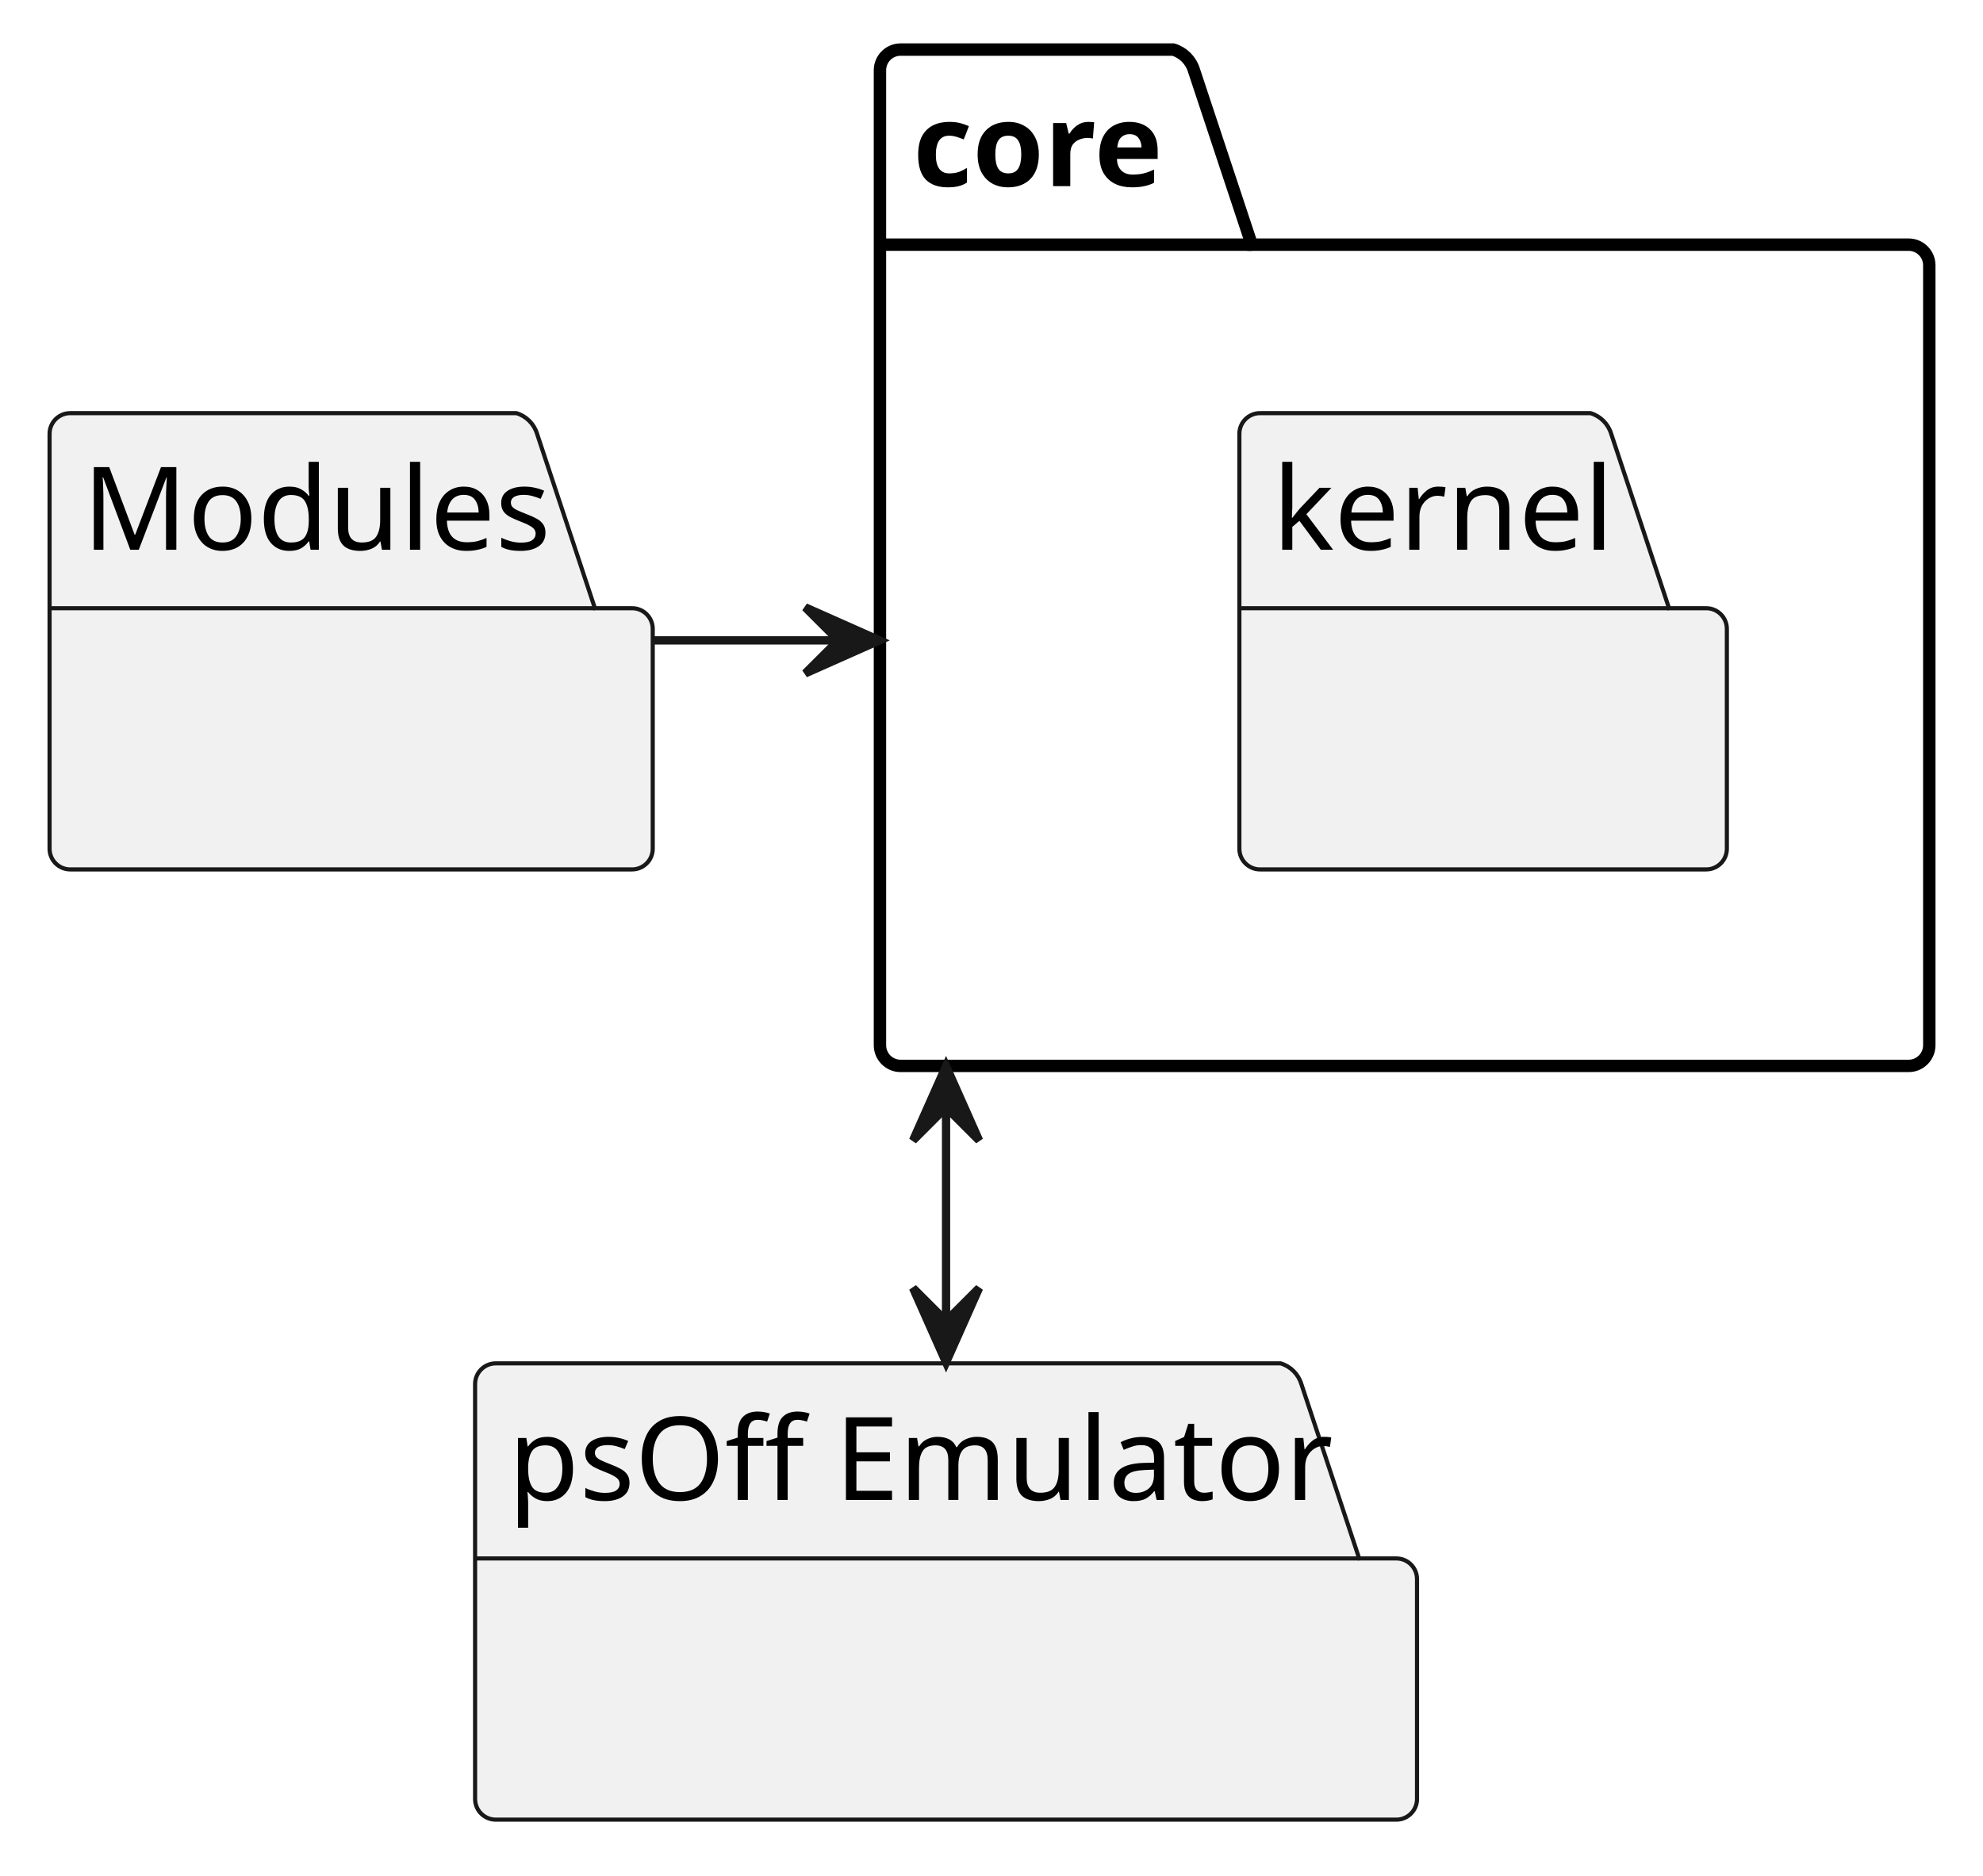
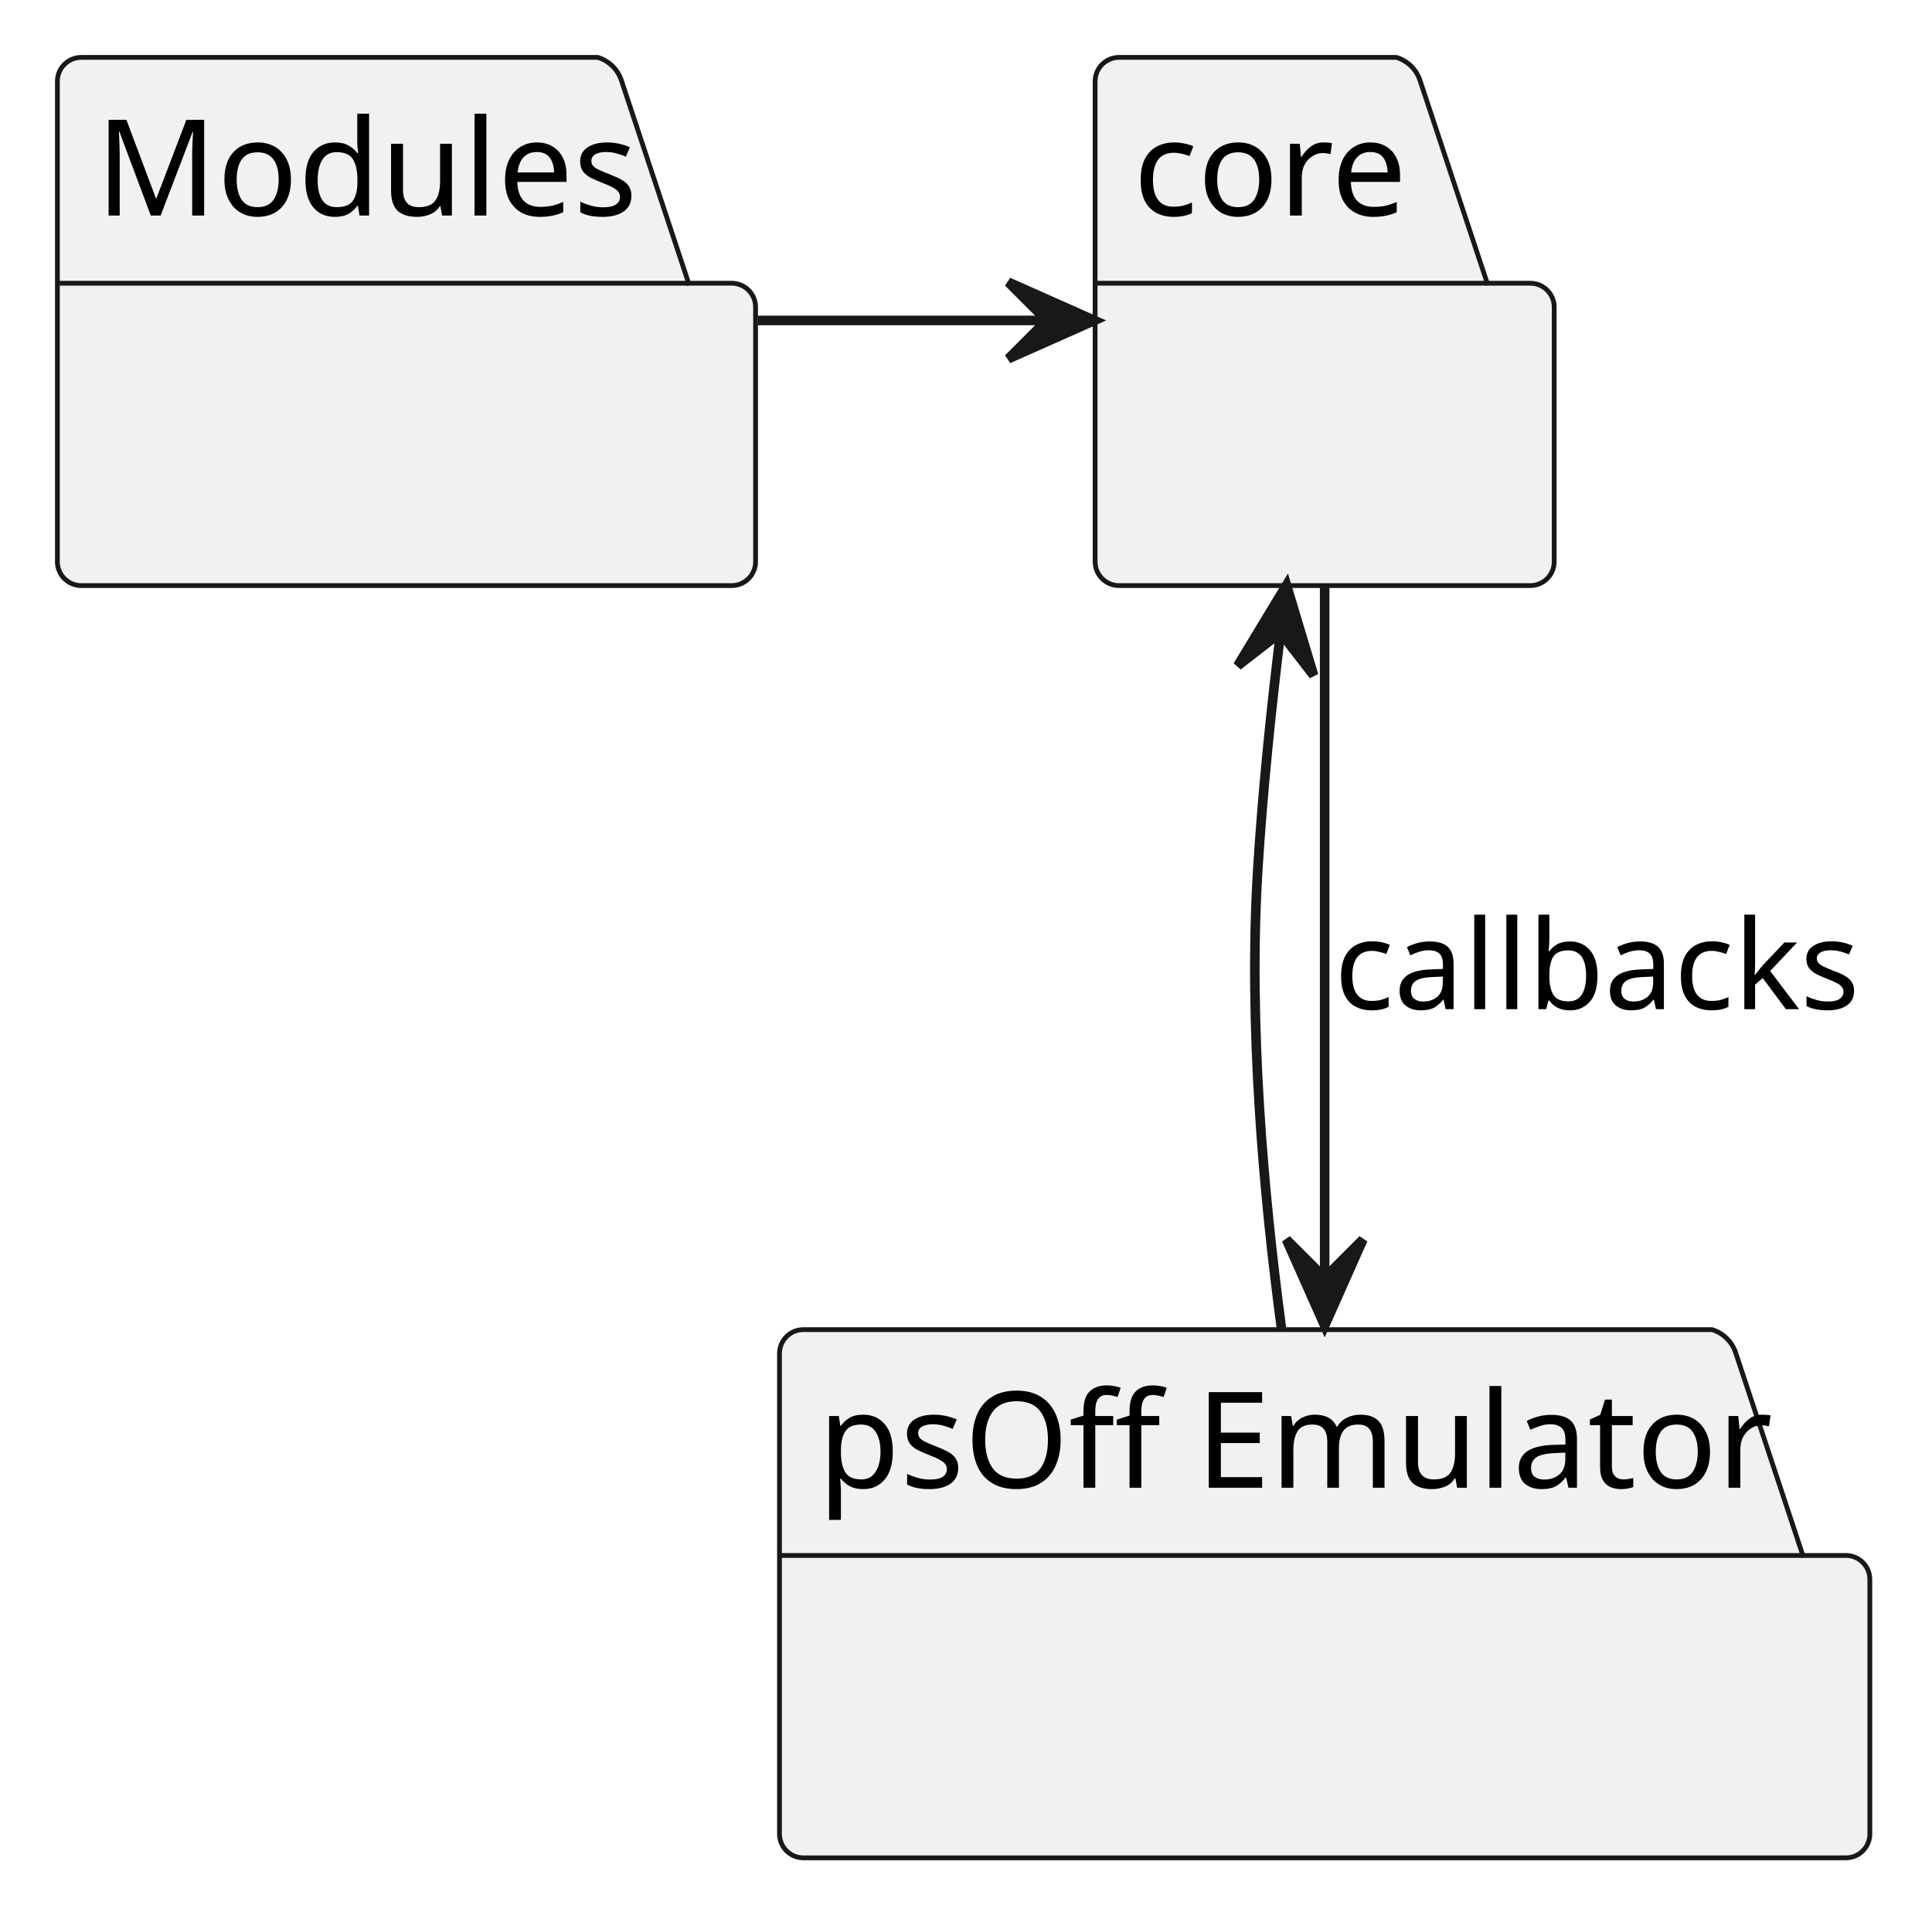
- <svg xmlns="http://www.w3.org/2000/svg" contentStyleType="text/css" height="227px" preserveAspectRatio="none" style="width:240px;height:227px;background:#FFFFFF;" version="1.1" viewBox="0 0 240 227" width="240px" zoomAndPan="magnify">
+ <svg xmlns="http://www.w3.org/2000/svg" contentStyleType="text/css" height="201px" preserveAspectRatio="none" style="width:202px;height:201px;background:#FFFFFF;" version="1.1" viewBox="0 0 202 201" width="202px" zoomAndPan="magnify">
  <defs />
  <g>
-     <g id="cluster_core">
-       <path d="M109,6 L142,6 A3.75,3.75 0 0 1 144.5,8.5 L151.5,29.609 L231,29.609 A2.5,2.5 0 0 1 233.5,32.109 L233.5,126.5 A2.5,2.5 0 0 1 231,129 L109,129 A2.5,2.5 0 0 1 106.5,126.5 L106.5,8.5 A2.5,2.5 0 0 1 109,6 " fill="none" style="stroke:#000000;stroke-width:1.5;" />
-       <line style="stroke:#000000;stroke-width:1.5;" x1="106.5" x2="151.5" y1="29.609" y2="29.609" />
-       <text fill="#000000" font-family="sans-serif" font-size="14" font-weight="bold" lengthAdjust="spacing" textLength="32" x="110.5" y="22.533">core</text>
-     </g>
-     <path d="M8.5,50 L62.5,50 A3.75,3.75 0 0 1 65,52.5 L72,73.609 L76.5,73.609 A2.5,2.5 0 0 1 79,76.109 L79,102.719 A2.5,2.5 0 0 1 76.5,105.219 L8.5,105.219 A2.5,2.5 0 0 1 6,102.719 L6,52.5 A2.5,2.5 0 0 1 8.5,50 " fill="#F1F1F1" style="stroke:#181818;stroke-width:0.5;" />
-     <line style="stroke:#181818;stroke-width:0.5;" x1="6" x2="72" y1="73.609" y2="73.609" />
-     <text fill="#000000" font-family="sans-serif" font-size="14" lengthAdjust="spacing" textLength="53" x="10" y="66.533">Modules</text>
-     <path d="M152.5,50 L192.5,50 A3.75,3.75 0 0 1 195,52.5 L202,73.609 L206.5,73.609 A2.5,2.5 0 0 1 209,76.109 L209,102.719 A2.5,2.5 0 0 1 206.5,105.219 L152.5,105.219 A2.5,2.5 0 0 1 150,102.719 L150,52.5 A2.5,2.5 0 0 1 152.5,50 " fill="#F1F1F1" style="stroke:#181818;stroke-width:0.5;" />
-     <line style="stroke:#181818;stroke-width:0.5;" x1="150" x2="202" y1="73.609" y2="73.609" />
-     <text fill="#000000" font-family="sans-serif" font-size="14" lengthAdjust="spacing" textLength="39" x="154" y="66.533">kernel</text>
-     <path d="M60,165 L155,165 A3.75,3.75 0 0 1 157.5,167.5 L164.5,188.609 L169,188.609 A2.5,2.5 0 0 1 171.5,191.109 L171.5,217.719 A2.5,2.5 0 0 1 169,220.219 L60,220.219 A2.5,2.5 0 0 1 57.5,217.719 L57.5,167.5 A2.5,2.5 0 0 1 60,165 " fill="#F1F1F1" style="stroke:#181818;stroke-width:0.5;" />
-     <line style="stroke:#181818;stroke-width:0.5;" x1="57.5" x2="164.5" y1="188.609" y2="188.609" />
-     <text fill="#000000" font-family="sans-serif" font-size="14" lengthAdjust="spacing" textLength="94" x="61.5" y="181.533">psOff Emulator</text>
+     <path d="M8.5,6 L62.5,6 A3.75,3.75 0 0 1 65,8.5 L72,29.609 L76.5,29.609 A2.5,2.5 0 0 1 79,32.109 L79,58.719 A2.5,2.5 0 0 1 76.5,61.219 L8.5,61.219 A2.5,2.5 0 0 1 6,58.719 L6,8.5 A2.5,2.5 0 0 1 8.5,6 " fill="#F1F1F1" style="stroke:#181818;stroke-width:0.5;" />
+     <line style="stroke:#181818;stroke-width:0.5;" x1="6" x2="72" y1="29.609" y2="29.609" />
+     <text fill="#000000" font-family="sans-serif" font-size="14" lengthAdjust="spacing" textLength="53" x="10" y="22.533">Modules</text>
+     <path d="M117,6 L146,6 A3.75,3.75 0 0 1 148.5,8.5 L155.5,29.609 L160,29.609 A2.5,2.5 0 0 1 162.5,32.109 L162.5,58.719 A2.5,2.5 0 0 1 160,61.219 L117,61.219 A2.5,2.5 0 0 1 114.5,58.719 L114.5,8.5 A2.5,2.5 0 0 1 117,6 " fill="#F1F1F1" style="stroke:#181818;stroke-width:0.5;" />
+     <line style="stroke:#181818;stroke-width:0.5;" x1="114.5" x2="155.5" y1="29.609" y2="29.609" />
+     <text fill="#000000" font-family="sans-serif" font-size="14" lengthAdjust="spacing" textLength="28" x="118.5" y="22.533">core</text>
+     <path d="M84,139 L179,139 A3.75,3.75 0 0 1 181.5,141.5 L188.5,162.609 L193,162.609 A2.5,2.5 0 0 1 195.5,165.109 L195.5,191.719 A2.5,2.5 0 0 1 193,194.219 L84,194.219 A2.5,2.5 0 0 1 81.5,191.719 L81.5,141.5 A2.5,2.5 0 0 1 84,139 " fill="#F1F1F1" style="stroke:#181818;stroke-width:0.5;" />
+     <line style="stroke:#181818;stroke-width:0.5;" x1="81.5" x2="188.5" y1="162.609" y2="162.609" />
+     <text fill="#000000" font-family="sans-serif" font-size="14" lengthAdjust="spacing" textLength="94" x="85.5" y="155.533">psOff Emulator</text>
    <g id="link_Modules_core">
-       <path d="M79.06,77.5 C84.875,77.5 90.69,77.5 96.505,77.5 C99.412,77.5 102.32,77.5 105.228,77.5 C105.591,77.5 105.954,77.5 106.318,77.5 C106.363,77.5 106.409,77.5 106.454,77.5 " fill="none" id="Modules-to-core" style="stroke:#181818;stroke-width:1.0;" />
-       <polygon fill="#181818" points="106.454,77.5,97.454,73.5,101.454,77.5,97.454,81.5,106.454,77.5" style="stroke:#181818;stroke-width:1.0;" />
+       <path d="M79.25,33.5 C89.24,33.5 99.22,33.5 109.21,33.5 " fill="none" id="Modules-to-core" style="stroke:#181818;stroke-width:1.0;" />
+       <polygon fill="#181818" points="114.43,33.5,105.43,29.5,109.43,33.5,105.43,37.5,114.43,33.5" style="stroke:#181818;stroke-width:1.0;" />
    </g>
    <g id="link_core_psOff Emulator">
-       <path d="M114.5,129.018 C114.5,129.157 114.5,129.297 114.5,129.436 C114.5,129.715 114.5,129.995 114.5,130.274 C114.5,131.392 114.5,132.512 114.5,133.633 C114.5,142.601 114.5,151.615 114.5,159.77 " fill="none" id="core-psOff Emulator" style="stroke:#181818;stroke-width:1.0;" />
-       <polygon fill="#181818" points="114.5,164.88,118.5,155.88,114.5,159.88,110.5,155.88,114.5,164.88" style="stroke:#181818;stroke-width:1.0;" />
-       <polygon fill="#181818" points="114.5,129.018,110.5,138.018,114.5,134.018,118.5,138.018,114.5,129.018" style="stroke:#181818;stroke-width:1.0;" />
+       <path d="M133.83,66.57 C132.86,74.54 131.99,83.06 131.5,91 C130.52,106.95 132.09,124.77 134,138.98 " fill="none" id="core-backto-psOff Emulator" style="stroke:#181818;stroke-width:1.0;" />
+       <polygon fill="#181818" points="134.51,61.17,129.41,69.595,133.881,66.13,137.346,70.602,134.51,61.17" style="stroke:#181818;stroke-width:1.0;" />
+     </g>
+     <g id="link_core_psOff Emulator">
+       <path d="M138.5,61.01 C138.5,81.91 138.5,111.14 138.5,133.38 " fill="none" id="core-to-psOff Emulator" style="stroke:#181818;stroke-width:1.0;" />
+       <polygon fill="#181818" points="138.5,138.58,142.5,129.58,138.5,133.58,134.5,129.58,138.5,138.58" style="stroke:#181818;stroke-width:1.0;" />
+       <text fill="#000000" font-family="sans-serif" font-size="13" lengthAdjust="spacing" textLength="55" x="139.5" y="105.495">callbacks</text>
    </g>
  </g>
</svg>
